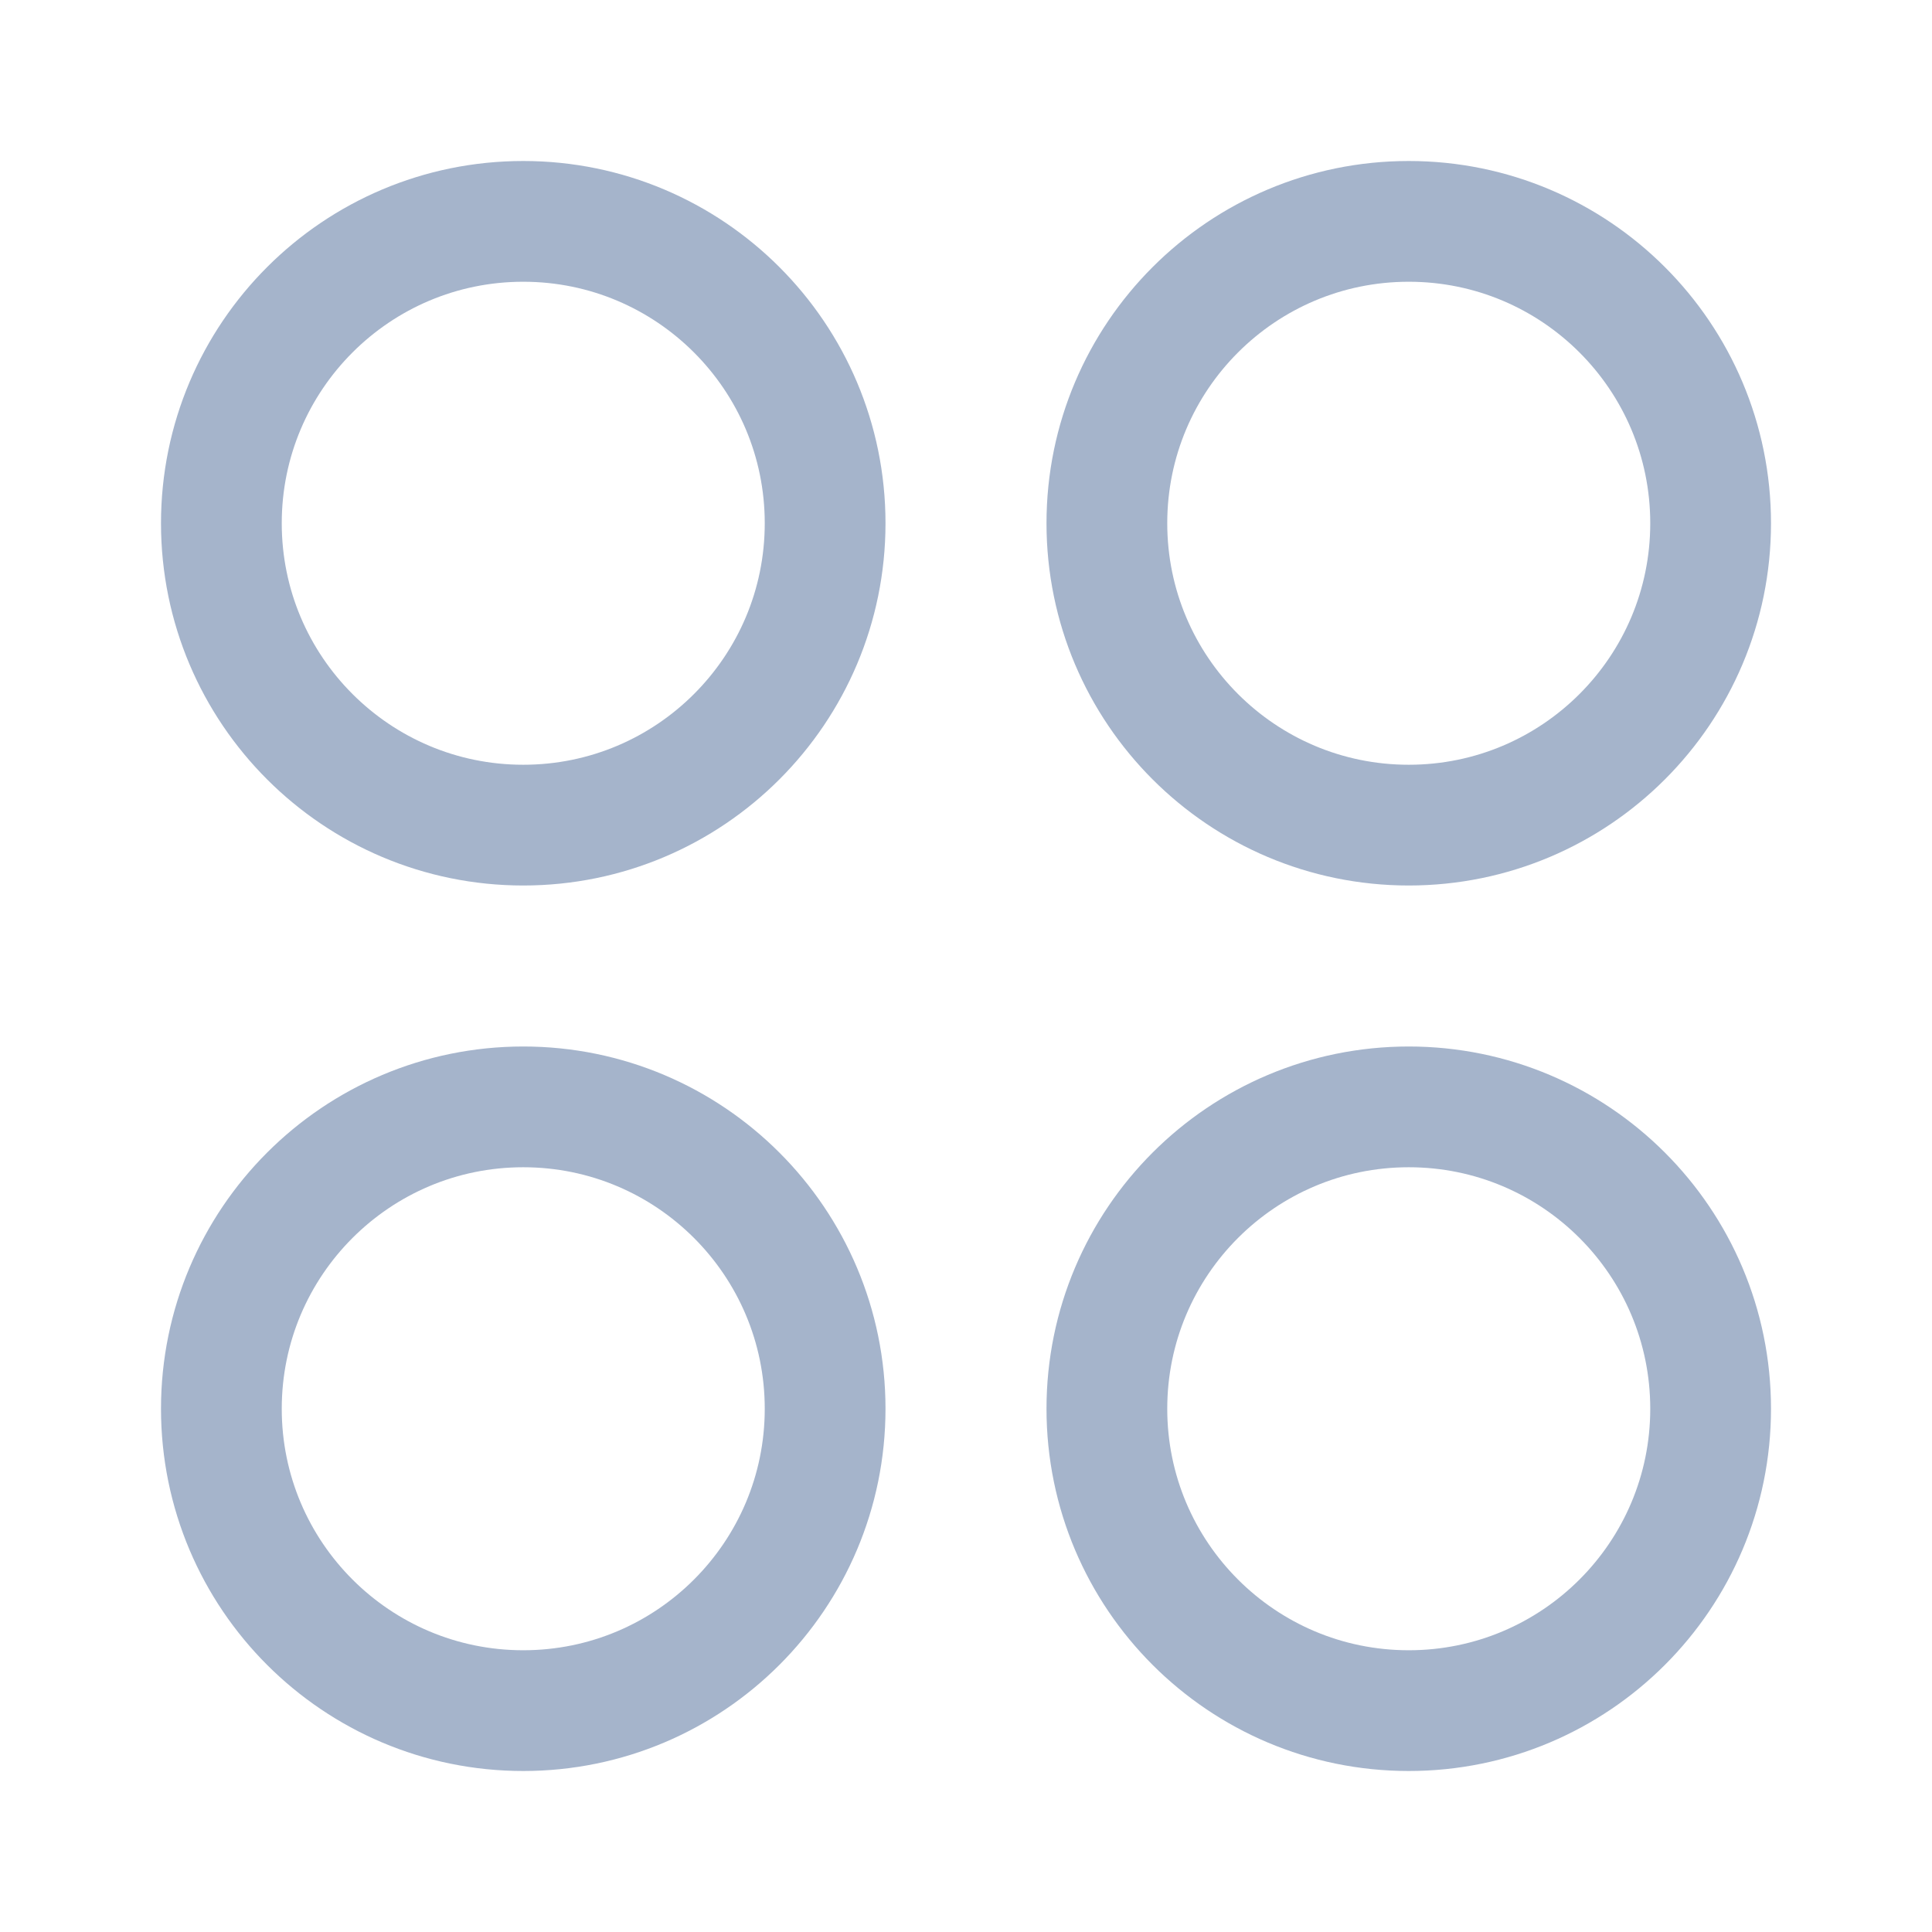
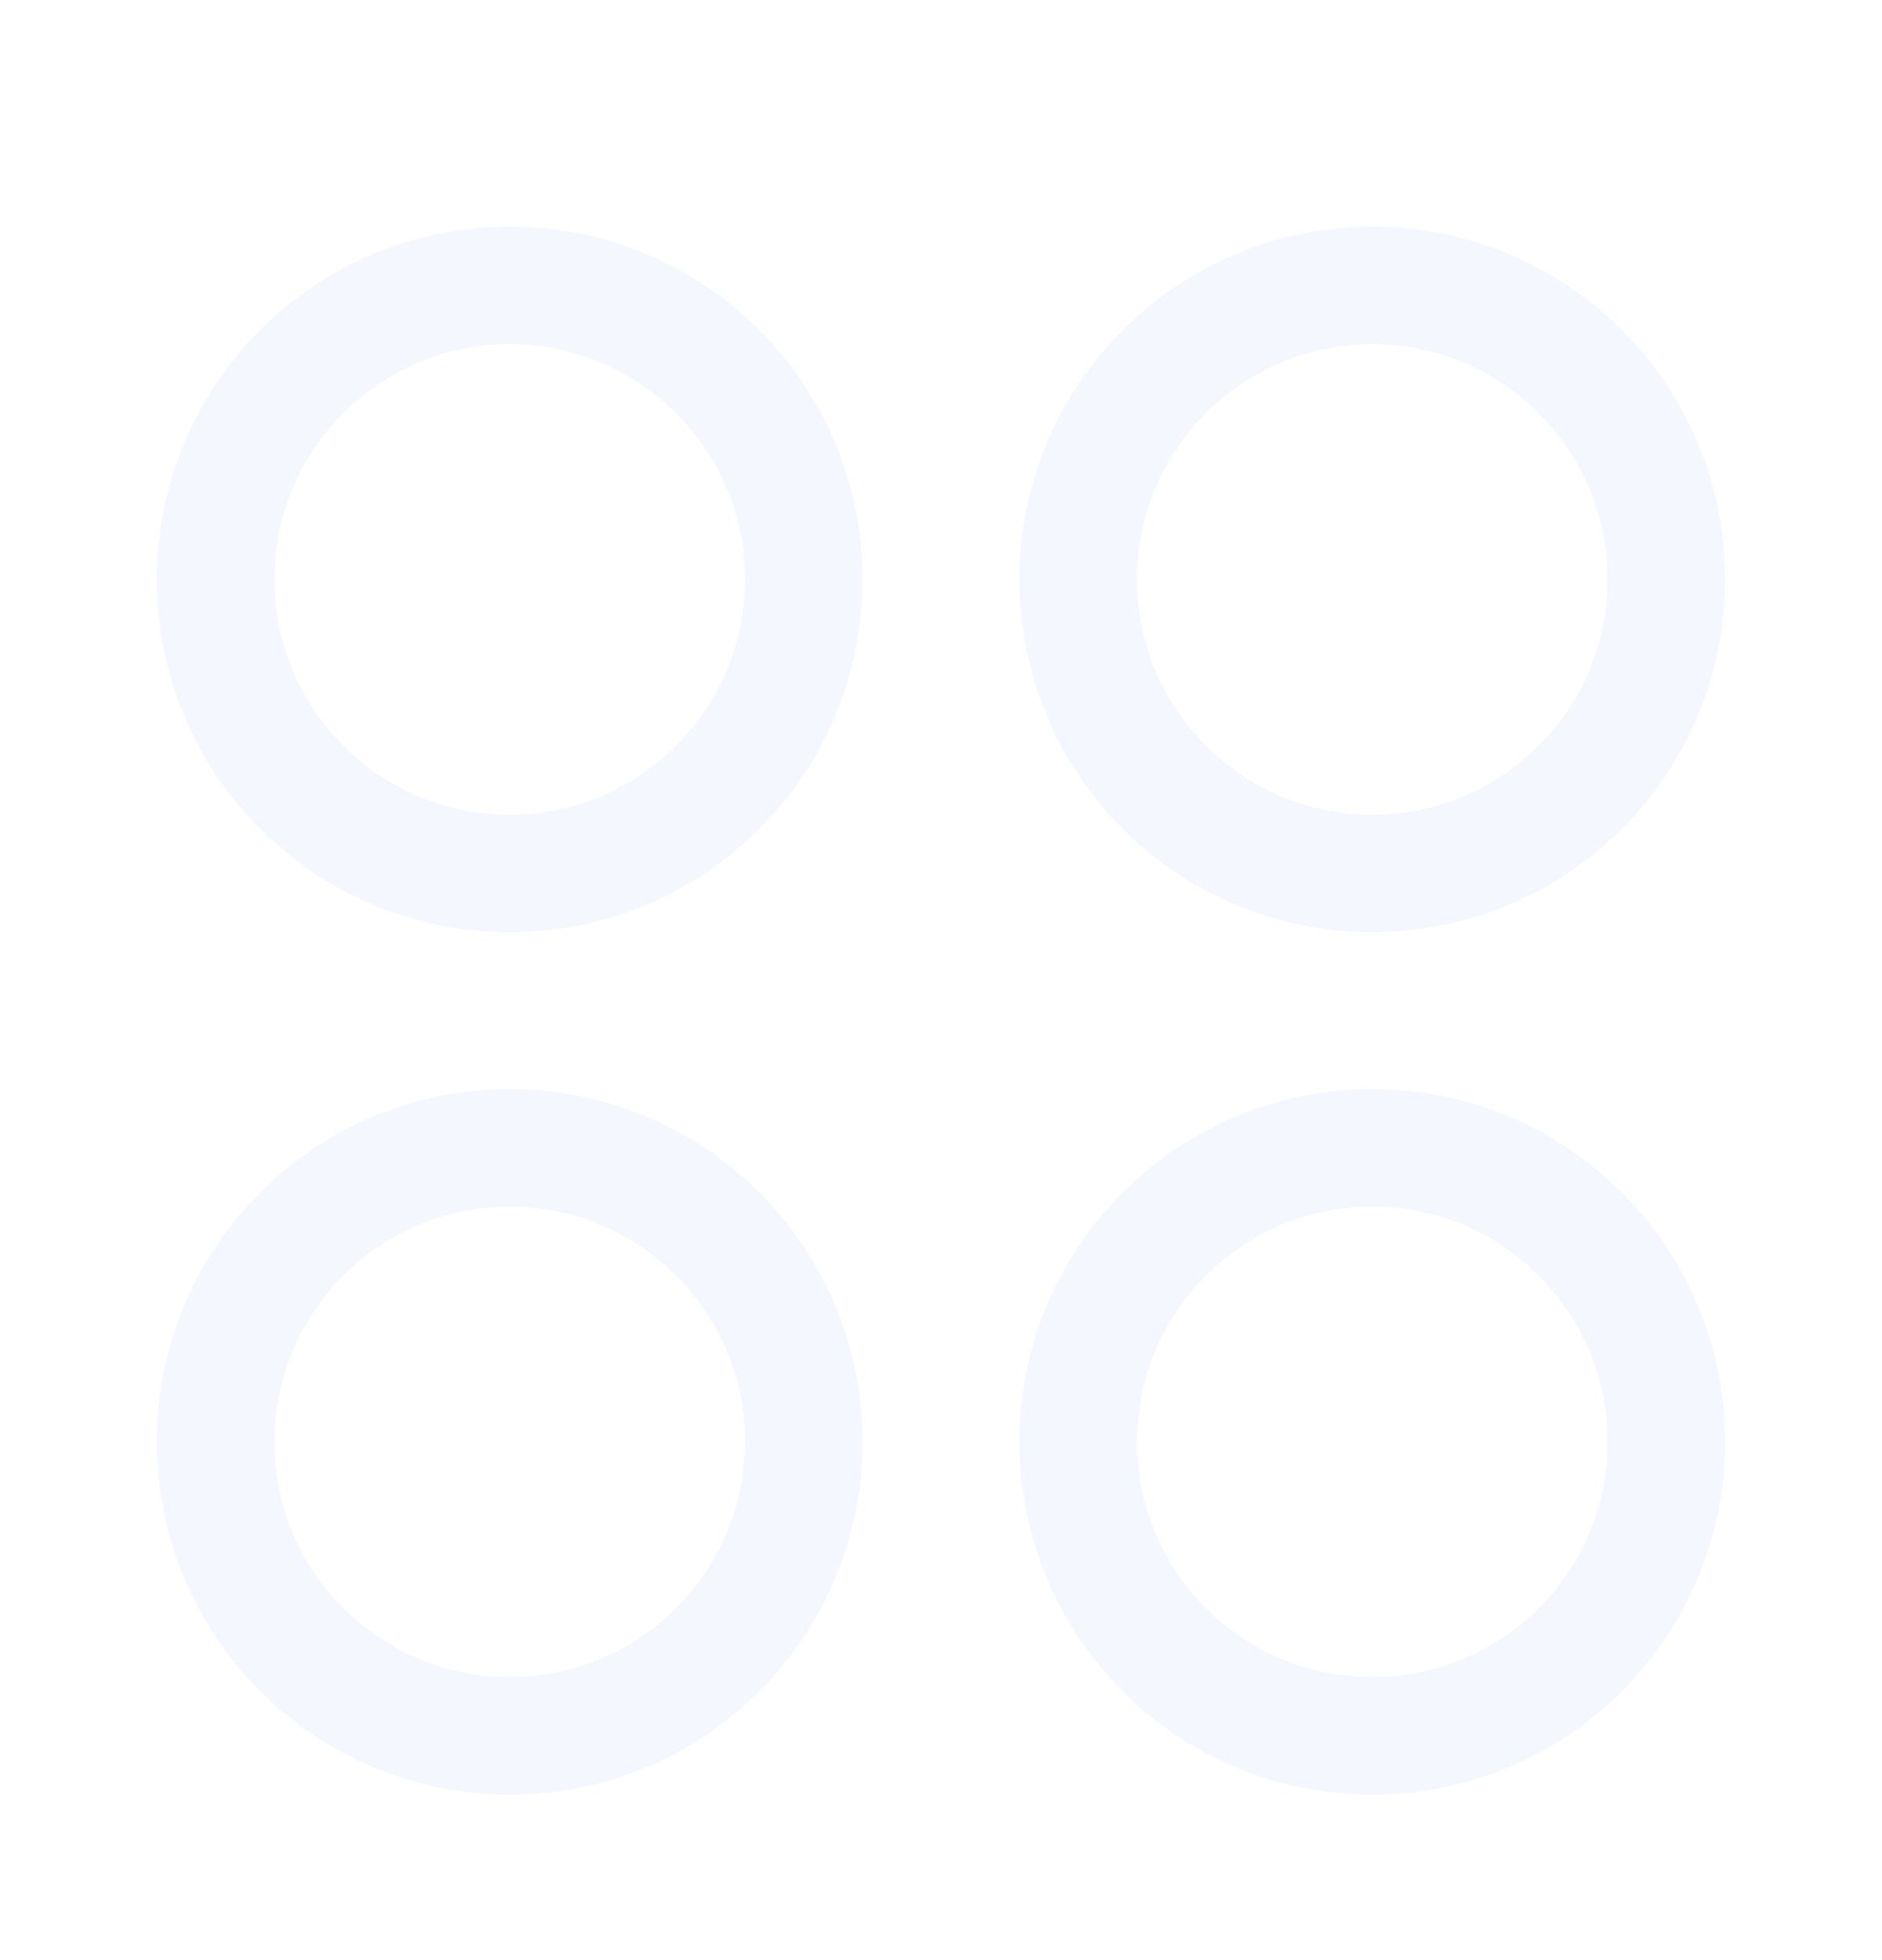
- <svg xmlns="http://www.w3.org/2000/svg" width="24" height="24" viewBox="0 0 24 24" fill="none">
-   <path d="M10.25 6.5C10.25 4.429 8.571 2.75 6.5 2.75C4.429 2.75 2.75 4.429 2.75 6.5C2.75 8.571 4.429 10.25 6.5 10.25C8.571 10.25 10.25 8.571 10.25 6.5Z" stroke="#A5B4CB" stroke-width="1.5" />
-   <path d="M21.25 6.5C21.25 4.429 19.571 2.75 17.5 2.75C15.429 2.75 13.75 4.429 13.75 6.5C13.75 8.571 15.429 10.25 17.5 10.25C19.571 10.25 21.25 8.571 21.25 6.5Z" stroke="#A5B4CB" stroke-width="1.5" />
-   <path d="M21.25 17.5C21.25 15.429 19.571 13.75 17.5 13.75C15.429 13.75 13.75 15.429 13.75 17.5C13.75 19.571 15.429 21.25 17.5 21.25C19.571 21.25 21.25 19.571 21.25 17.5Z" stroke="#A5B4CB" stroke-width="1.5" />
-   <path d="M10.25 17.5C10.25 15.429 8.571 13.75 6.5 13.75C4.429 13.75 2.75 15.429 2.75 17.5C2.75 19.571 4.429 21.25 6.5 21.25C8.571 21.25 10.25 19.571 10.25 17.5Z" stroke="#A5B4CB" stroke-width="1.5" />
+ <svg xmlns="http://www.w3.org/2000/svg" width="24" height="25" viewBox="0 0 24 25" fill="none">
+   <path d="M10.25 7.391C10.25 5.32 8.571 3.641 6.5 3.641C4.429 3.641 2.75 5.32 2.75 7.391C2.75 9.462 4.429 11.141 6.5 11.141C8.571 11.141 10.25 9.462 10.25 7.391Z" stroke="#F4F7FE" stroke-width="1.5" />
+   <path d="M21.25 7.391C21.25 5.32 19.571 3.641 17.5 3.641C15.429 3.641 13.75 5.32 13.75 7.391C13.75 9.462 15.429 11.141 17.5 11.141C19.571 11.141 21.25 9.462 21.25 7.391Z" stroke="#F4F7FE" stroke-width="1.5" />
+   <path d="M21.25 18.391C21.25 16.32 19.571 14.641 17.5 14.641C15.429 14.641 13.75 16.32 13.75 18.391C13.75 20.462 15.429 22.141 17.5 22.141C19.571 22.141 21.25 20.462 21.25 18.391Z" stroke="#F4F7FE" stroke-width="1.5" />
+   <path d="M10.25 18.391C10.25 16.32 8.571 14.641 6.5 14.641C4.429 14.641 2.75 16.32 2.75 18.391C2.75 20.462 4.429 22.141 6.5 22.141C8.571 22.141 10.25 20.462 10.25 18.391Z" stroke="#F4F7FE" stroke-width="1.5" />
</svg>
